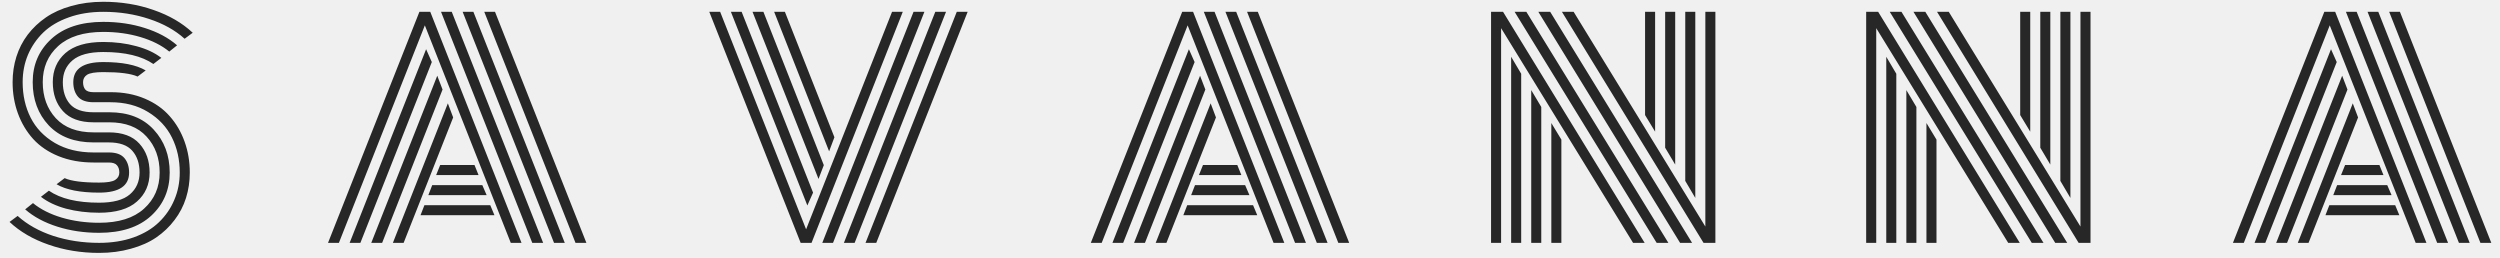
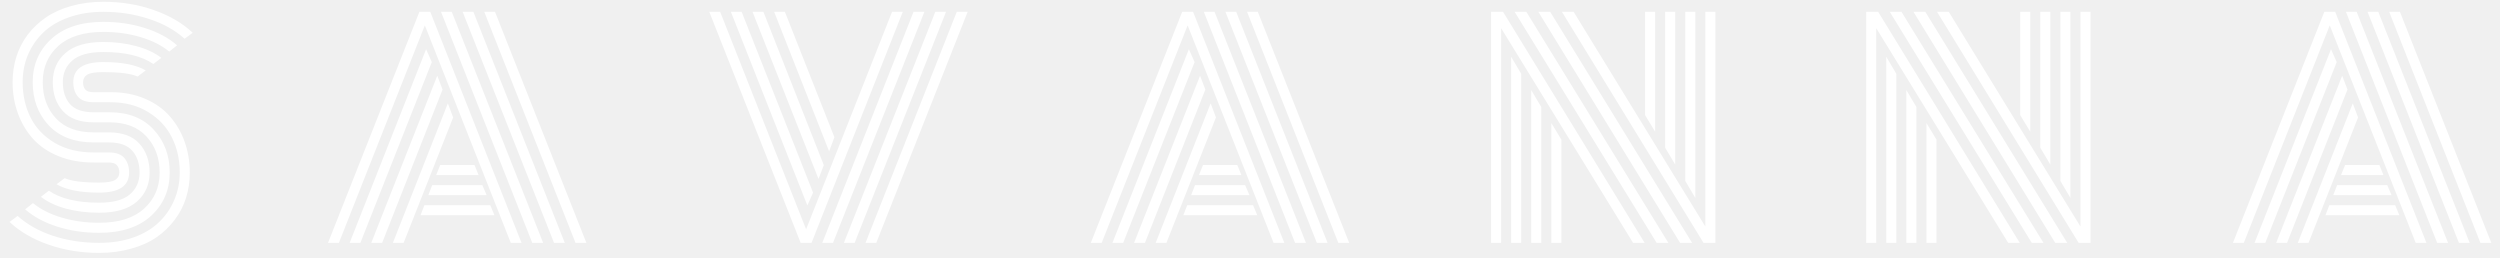
<svg xmlns="http://www.w3.org/2000/svg" width="175" height="18" viewBox="0 0 175 18" fill="none">
-   <path d="M7.728 7.156H6.546C6.045 7.156 5.684 7.029 5.463 6.775C5.241 6.515 5.13 6.173 5.13 5.75C5.13 4.812 5.83 4.344 7.23 4.344C8.545 4.344 9.535 4.539 10.199 4.93L9.632 5.359C9.177 5.151 8.376 5.047 7.23 5.047C6.67 5.047 6.293 5.109 6.097 5.232C5.908 5.356 5.814 5.529 5.814 5.75C5.814 5.971 5.866 6.144 5.97 6.268C6.074 6.391 6.267 6.453 6.546 6.453H7.757C8.636 6.453 9.427 6.603 10.13 6.902C10.84 7.202 11.423 7.612 11.879 8.133C12.334 8.647 12.683 9.243 12.923 9.92C13.164 10.591 13.285 11.31 13.285 12.078C13.285 12.703 13.197 13.296 13.021 13.855C12.845 14.415 12.578 14.93 12.22 15.398C11.869 15.867 11.442 16.274 10.941 16.619C10.446 16.958 9.854 17.221 9.164 17.41C8.48 17.605 7.738 17.703 6.937 17.703C5.681 17.703 4.502 17.511 3.402 17.127C2.308 16.749 1.397 16.219 0.668 15.535L1.234 15.115C1.898 15.714 2.728 16.18 3.724 16.512C4.727 16.837 5.798 17 6.937 17C7.829 17 8.633 16.873 9.349 16.619C10.072 16.359 10.664 16.004 11.127 15.555C11.595 15.105 11.953 14.585 12.201 13.992C12.455 13.4 12.582 12.762 12.582 12.078C12.582 11.173 12.399 10.356 12.035 9.627C11.67 8.891 11.114 8.296 10.365 7.84C9.623 7.384 8.744 7.156 7.728 7.156ZM6.546 7.859H7.66C8.981 7.859 10.013 8.263 10.755 9.07C11.504 9.878 11.879 10.88 11.879 12.078C11.879 13.296 11.446 14.305 10.58 15.105C9.714 15.9 8.5 16.297 6.937 16.297C5.895 16.297 4.922 16.154 4.017 15.867C3.112 15.581 2.36 15.177 1.761 14.656L2.308 14.217C2.842 14.653 3.513 14.992 4.32 15.232C5.134 15.473 6.006 15.594 6.937 15.594C8.311 15.594 9.359 15.265 10.082 14.607C10.811 13.95 11.175 13.107 11.175 12.078C11.175 11.062 10.869 10.223 10.257 9.559C9.652 8.895 8.783 8.562 7.65 8.562H6.546C5.596 8.562 4.883 8.302 4.408 7.781C3.933 7.26 3.695 6.583 3.695 5.75C3.695 4.917 3.988 4.24 4.574 3.719C5.166 3.198 6.052 2.938 7.23 2.938C8.057 2.938 8.825 3.035 9.535 3.23C10.244 3.419 10.83 3.693 11.293 4.051L10.736 4.48C9.922 3.921 8.754 3.641 7.23 3.641C6.247 3.641 5.528 3.836 5.072 4.227C4.623 4.611 4.398 5.118 4.398 5.75C4.398 6.388 4.564 6.899 4.896 7.283C5.235 7.667 5.785 7.859 6.546 7.859ZM6.546 9.266H7.621C8.571 9.266 9.284 9.529 9.759 10.057C10.235 10.584 10.472 11.258 10.472 12.078C10.472 12.912 10.176 13.588 9.584 14.109C8.998 14.63 8.116 14.891 6.937 14.891C6.11 14.891 5.339 14.796 4.623 14.607C3.913 14.412 3.327 14.135 2.865 13.777L3.421 13.348C4.235 13.908 5.407 14.188 6.937 14.188C7.92 14.188 8.636 13.995 9.086 13.611C9.541 13.221 9.769 12.71 9.769 12.078C9.769 11.447 9.6 10.939 9.261 10.555C8.923 10.164 8.373 9.969 7.611 9.969H6.546C5.212 9.969 4.167 9.572 3.412 8.777C2.663 7.977 2.289 6.967 2.289 5.75C2.289 4.533 2.722 3.527 3.587 2.732C4.453 1.932 5.668 1.531 7.23 1.531C8.272 1.531 9.242 1.674 10.14 1.961C11.045 2.247 11.797 2.651 12.396 3.172L11.849 3.611C11.315 3.175 10.645 2.837 9.838 2.596C9.03 2.355 8.161 2.234 7.23 2.234C5.856 2.234 4.805 2.563 4.076 3.221C3.353 3.878 2.992 4.721 2.992 5.75C2.992 6.772 3.298 7.615 3.91 8.279C4.522 8.937 5.401 9.266 6.546 9.266ZM6.546 10.672H7.621C8.122 10.672 8.483 10.802 8.705 11.062C8.926 11.323 9.037 11.662 9.037 12.078C9.037 13.016 8.337 13.484 6.937 13.484C5.615 13.484 4.623 13.289 3.959 12.898L4.525 12.469C4.981 12.677 5.785 12.781 6.937 12.781C7.497 12.781 7.871 12.719 8.06 12.596C8.255 12.472 8.353 12.3 8.353 12.078C8.353 11.863 8.298 11.694 8.187 11.57C8.083 11.44 7.888 11.375 7.601 11.375H6.546C5.648 11.375 4.834 11.229 4.105 10.935C3.382 10.643 2.787 10.239 2.318 9.725C1.856 9.21 1.501 8.615 1.254 7.938C1.006 7.26 0.882 6.531 0.882 5.75C0.882 5.125 0.97 4.533 1.146 3.973C1.322 3.413 1.586 2.898 1.937 2.43C2.295 1.961 2.722 1.557 3.216 1.219C3.718 0.874 4.31 0.607 4.994 0.418C5.684 0.223 6.429 0.125 7.23 0.125C8.487 0.125 9.662 0.317 10.755 0.701C11.849 1.079 12.761 1.609 13.49 2.293L12.923 2.713C12.259 2.114 11.429 1.652 10.433 1.326C9.437 0.994 8.369 0.828 7.23 0.828C6.338 0.828 5.531 0.958 4.808 1.219C4.092 1.473 3.5 1.824 3.031 2.273C2.569 2.723 2.211 3.243 1.957 3.836C1.709 4.428 1.586 5.066 1.586 5.75C1.586 6.668 1.771 7.495 2.142 8.23C2.513 8.966 3.08 9.559 3.841 10.008C4.603 10.45 5.505 10.672 6.546 10.672ZM30.53 12.254L30.813 11.551H33.215L33.498 12.254H30.53ZM29.983 13.66L30.256 12.957H33.762L34.065 13.66H29.983ZM29.436 15.066L29.709 14.363H34.319L34.612 15.066H29.436ZM23.723 17H22.961L29.358 0.828H30.119L36.506 17H35.754L29.739 1.775L23.723 17ZM29.827 3.445L30.227 4.344L25.227 17H24.475L29.827 3.445ZM30.608 5.301L30.979 6.268L26.75 17H25.989L30.608 5.301ZM31.35 7.234L31.721 8.221L28.254 17H27.502L31.35 7.234ZM41.047 17H40.285L33.899 0.828H34.651L41.047 17ZM33.137 0.828L39.534 17H38.782L32.385 0.828H33.137ZM31.623 0.828L38.02 17H37.258L30.872 0.828H31.623ZM49.65 0.828H50.411L56.427 16.053L62.443 0.828H63.194L56.808 17H56.046L49.65 0.828ZM56.915 13.484L56.515 14.383L51.163 0.828H51.915L56.915 13.484ZM57.667 11.56L57.296 12.527L52.677 0.828H53.439L57.667 11.56ZM58.409 9.607L58.038 10.594L54.191 0.828H54.943L58.409 9.607ZM66.974 0.828H67.736L61.339 17H60.587L66.974 0.828ZM65.47 0.828H66.222L59.825 17H59.073L65.47 0.828ZM63.947 0.828H64.708L58.312 17H57.56L63.947 0.828ZM83.926 12.254L84.209 11.551H86.611L86.894 12.254H83.926ZM83.379 13.66L83.652 12.957H87.158L87.461 13.66H83.379ZM82.832 15.066L83.106 14.363H87.715L88.008 15.066H82.832ZM77.119 17H76.357L82.754 0.828H83.516L89.902 17H89.15L83.135 1.775L77.119 17ZM83.223 3.445L83.623 4.344L78.623 17H77.871L83.223 3.445ZM84.004 5.301L84.375 6.268L80.147 17H79.385L84.004 5.301ZM84.746 7.234L85.117 8.221L81.65 17H80.898L84.746 7.234ZM94.443 17H93.682L87.295 0.828H88.047L94.443 17ZM86.533 0.828L92.93 17H92.178L85.781 0.828H86.533ZM85.019 0.828L91.416 17H90.654L84.268 0.828H85.019ZM115.858 9.217L115.155 8.055V0.828H115.858V9.217ZM117.264 11.521L116.561 10.34V0.828H117.264V11.521ZM118.671 13.855L117.968 12.664V0.828H118.671V13.855ZM108.593 8.611L109.296 9.773V17H108.593V8.611ZM107.186 6.307L107.889 7.488V17H107.186V6.307ZM105.78 3.973L106.483 5.164V17H105.78V3.973ZM106.024 0.828H106.845L116.786 17H115.966L106.024 0.828ZM107.684 0.828H108.514L118.446 17H117.606L107.684 0.828ZM109.335 0.828H110.155L119.374 15.857V0.828H120.077V17C120.077 17 119.8 17 119.247 17L109.335 0.828ZM105.077 1.971V17H104.374V0.828C104.374 0.828 104.654 0.828 105.214 0.828L115.126 17H114.315L105.077 1.971ZM142.117 9.217L141.414 8.055V0.828H142.117V9.217ZM143.523 11.521L142.82 10.34V0.828H143.523V11.521ZM144.929 13.855L144.226 12.664V0.828H144.929V13.855ZM134.851 8.611L135.554 9.773V17H134.851V8.611ZM133.445 6.307L134.148 7.488V17H133.445V6.307ZM132.039 3.973L132.742 5.164V17H132.039V3.973ZM132.283 0.828H133.103L143.045 17H142.224L132.283 0.828ZM133.943 0.828H134.773L144.705 17H143.865L133.943 0.828ZM135.593 0.828H136.414L145.632 15.857V0.828H146.336V17C146.336 17 146.059 17 145.505 17L135.593 0.828ZM131.336 1.971V17H130.632V0.828C130.632 0.828 130.912 0.828 131.472 0.828L141.384 17H140.574L131.336 1.971ZM163.873 12.254L164.157 11.551H166.559L166.842 12.254H163.873ZM163.327 13.66L163.6 12.957H167.106L167.409 13.66H163.327ZM162.78 15.066L163.053 14.363H167.663L167.955 15.066H162.78ZM157.067 17H156.305L162.702 0.828H163.463L169.85 17H169.098L163.082 1.775L157.067 17ZM163.17 3.445L163.571 4.344L158.571 17H157.819L163.17 3.445ZM163.952 5.301L164.323 6.268L160.094 17H159.332L163.952 5.301ZM164.694 7.234L165.065 8.221L161.598 17H160.846L164.694 7.234ZM174.391 17H173.629L167.243 0.828H167.995L174.391 17ZM166.481 0.828L172.877 17H172.125L165.729 0.828H166.481ZM164.967 0.828L171.364 17H170.602L164.215 0.828H164.967Z" fill="#272727" />
+   <path d="M7.728 7.156H6.546C6.045 7.156 5.684 7.029 5.463 6.775C5.241 6.515 5.13 6.173 5.13 5.75C5.13 4.812 5.83 4.344 7.23 4.344C8.545 4.344 9.535 4.539 10.199 4.93L9.632 5.359C9.177 5.151 8.376 5.047 7.23 5.047C6.67 5.047 6.293 5.109 6.097 5.232C5.908 5.356 5.814 5.529 5.814 5.75C5.814 5.971 5.866 6.144 5.97 6.268C6.074 6.391 6.267 6.453 6.546 6.453H7.757C8.636 6.453 9.427 6.603 10.13 6.902C10.84 7.202 11.423 7.612 11.879 8.133C12.334 8.647 12.683 9.243 12.923 9.92C13.164 10.591 13.285 11.31 13.285 12.078C13.285 12.703 13.197 13.296 13.021 13.855C12.845 14.415 12.578 14.93 12.22 15.398C11.869 15.867 11.442 16.274 10.941 16.619C10.446 16.958 9.854 17.221 9.164 17.41C8.48 17.605 7.738 17.703 6.937 17.703C5.681 17.703 4.502 17.511 3.402 17.127C2.308 16.749 1.397 16.219 0.668 15.535L1.234 15.115C1.898 15.714 2.728 16.18 3.724 16.512C4.727 16.837 5.798 17 6.937 17C7.829 17 8.633 16.873 9.349 16.619C10.072 16.359 10.664 16.004 11.127 15.555C11.595 15.105 11.953 14.585 12.201 13.992C12.455 13.4 12.582 12.762 12.582 12.078C12.582 11.173 12.399 10.356 12.035 9.627C11.67 8.891 11.114 8.296 10.365 7.84C9.623 7.384 8.744 7.156 7.728 7.156ZM6.546 7.859H7.66C8.981 7.859 10.013 8.263 10.755 9.07C11.504 9.878 11.879 10.88 11.879 12.078C11.879 13.296 11.446 14.305 10.58 15.105C9.714 15.9 8.5 16.297 6.937 16.297C5.895 16.297 4.922 16.154 4.017 15.867C3.112 15.581 2.36 15.177 1.761 14.656L2.308 14.217C2.842 14.653 3.513 14.992 4.32 15.232C5.134 15.473 6.006 15.594 6.937 15.594C8.311 15.594 9.359 15.265 10.082 14.607C10.811 13.95 11.175 13.107 11.175 12.078C11.175 11.062 10.869 10.223 10.257 9.559C9.652 8.895 8.783 8.562 7.65 8.562H6.546C5.596 8.562 4.883 8.302 4.408 7.781C3.933 7.26 3.695 6.583 3.695 5.75C3.695 4.917 3.988 4.24 4.574 3.719C5.166 3.198 6.052 2.938 7.23 2.938C8.057 2.938 8.825 3.035 9.535 3.23C10.244 3.419 10.83 3.693 11.293 4.051L10.736 4.48C9.922 3.921 8.754 3.641 7.23 3.641C6.247 3.641 5.528 3.836 5.072 4.227C4.623 4.611 4.398 5.118 4.398 5.75C4.398 6.388 4.564 6.899 4.896 7.283C5.235 7.667 5.785 7.859 6.546 7.859ZM6.546 9.266H7.621C8.571 9.266 9.284 9.529 9.759 10.057C10.235 10.584 10.472 11.258 10.472 12.078C10.472 12.912 10.176 13.588 9.584 14.109C8.998 14.63 8.116 14.891 6.937 14.891C6.11 14.891 5.339 14.796 4.623 14.607C3.913 14.412 3.327 14.135 2.865 13.777L3.421 13.348C4.235 13.908 5.407 14.188 6.937 14.188C7.92 14.188 8.636 13.995 9.086 13.611C9.541 13.221 9.769 12.71 9.769 12.078C9.769 11.447 9.6 10.939 9.261 10.555C8.923 10.164 8.373 9.969 7.611 9.969H6.546C5.212 9.969 4.167 9.572 3.412 8.777C2.663 7.977 2.289 6.967 2.289 5.75C2.289 4.533 2.722 3.527 3.587 2.732C4.453 1.932 5.668 1.531 7.23 1.531C8.272 1.531 9.242 1.674 10.14 1.961C11.045 2.247 11.797 2.651 12.396 3.172L11.849 3.611C11.315 3.175 10.645 2.837 9.838 2.596C9.03 2.355 8.161 2.234 7.23 2.234C5.856 2.234 4.805 2.563 4.076 3.221C3.353 3.878 2.992 4.721 2.992 5.75C2.992 6.772 3.298 7.615 3.91 8.279C4.522 8.937 5.401 9.266 6.546 9.266ZM6.546 10.672H7.621C8.122 10.672 8.483 10.802 8.705 11.062C8.926 11.323 9.037 11.662 9.037 12.078C9.037 13.016 8.337 13.484 6.937 13.484C5.615 13.484 4.623 13.289 3.959 12.898L4.525 12.469C4.981 12.677 5.785 12.781 6.937 12.781C7.497 12.781 7.871 12.719 8.06 12.596C8.255 12.472 8.353 12.3 8.353 12.078C8.353 11.863 8.298 11.694 8.187 11.57C8.083 11.44 7.888 11.375 7.601 11.375H6.546C5.648 11.375 4.834 11.229 4.105 10.935C3.382 10.643 2.787 10.239 2.318 9.725C1.856 9.21 1.501 8.615 1.254 7.938C1.006 7.26 0.882 6.531 0.882 5.75C0.882 5.125 0.97 4.533 1.146 3.973C1.322 3.413 1.586 2.898 1.937 2.43C2.295 1.961 2.722 1.557 3.216 1.219C3.718 0.874 4.31 0.607 4.994 0.418C5.684 0.223 6.429 0.125 7.23 0.125C8.487 0.125 9.662 0.317 10.755 0.701C11.849 1.079 12.761 1.609 13.49 2.293L12.923 2.713C12.259 2.114 11.429 1.652 10.433 1.326C9.437 0.994 8.369 0.828 7.23 0.828C6.338 0.828 5.531 0.958 4.808 1.219C4.092 1.473 3.5 1.824 3.031 2.273C2.569 2.723 2.211 3.243 1.957 3.836C1.709 4.428 1.586 5.066 1.586 5.75C1.586 6.668 1.771 7.495 2.142 8.23C2.513 8.966 3.08 9.559 3.841 10.008C4.603 10.45 5.505 10.672 6.546 10.672ZM30.53 12.254L30.813 11.551H33.215L33.498 12.254H30.53ZM29.983 13.66L30.256 12.957H33.762L34.065 13.66H29.983ZM29.436 15.066L29.709 14.363H34.319L34.612 15.066H29.436ZM23.723 17H22.961L29.358 0.828H30.119L36.506 17H35.754L29.739 1.775L23.723 17ZM29.827 3.445L30.227 4.344L25.227 17H24.475L29.827 3.445ZM30.608 5.301L30.979 6.268L26.75 17H25.989L30.608 5.301ZM31.35 7.234L31.721 8.221L28.254 17H27.502L31.35 7.234ZM41.047 17H40.285L33.899 0.828H34.651L41.047 17ZM33.137 0.828L39.534 17H38.782L32.385 0.828H33.137ZM31.623 0.828L38.02 17H37.258L30.872 0.828H31.623ZM49.65 0.828H50.411L56.427 16.053L62.443 0.828H63.194L56.808 17H56.046L49.65 0.828ZM56.915 13.484L56.515 14.383L51.163 0.828H51.915L56.915 13.484ZM57.667 11.56L57.296 12.527L52.677 0.828H53.439L57.667 11.56ZM58.409 9.607L58.038 10.594L54.191 0.828H54.943L58.409 9.607ZM66.974 0.828H67.736L61.339 17H60.587L66.974 0.828ZM65.47 0.828H66.222L59.825 17H59.073L65.47 0.828ZM63.947 0.828H64.708L58.312 17H57.56L63.947 0.828ZM83.926 12.254L84.209 11.551H86.611L86.894 12.254H83.926ZM83.379 13.66L83.652 12.957H87.158L87.461 13.66H83.379ZM82.832 15.066L83.106 14.363H87.715L88.008 15.066H82.832ZM77.119 17H76.357L82.754 0.828H83.516L89.902 17H89.15L83.135 1.775L77.119 17ZM83.223 3.445L83.623 4.344L78.623 17H77.871L83.223 3.445ZM84.004 5.301L84.375 6.268L80.147 17H79.385L84.004 5.301ZM84.746 7.234L85.117 8.221L81.65 17H80.898L84.746 7.234ZM94.443 17H93.682L87.295 0.828H88.047L94.443 17ZM86.533 0.828L92.93 17H92.178L85.781 0.828H86.533ZM85.019 0.828L91.416 17H90.654L84.268 0.828H85.019ZM115.858 9.217L115.155 8.055V0.828H115.858V9.217ZM117.264 11.521L116.561 10.34V0.828H117.264V11.521ZM118.671 13.855L117.968 12.664V0.828H118.671V13.855ZM108.593 8.611L109.296 9.773V17H108.593V8.611ZM107.186 6.307L107.889 7.488V17H107.186V6.307ZM105.78 3.973L106.483 5.164V17H105.78V3.973ZM106.024 0.828H106.845L116.786 17H115.966L106.024 0.828ZM107.684 0.828H108.514L118.446 17H117.606L107.684 0.828ZM109.335 0.828H110.155L119.374 15.857V0.828H120.077V17C120.077 17 119.8 17 119.247 17L109.335 0.828ZM105.077 1.971V17H104.374V0.828C104.374 0.828 104.654 0.828 105.214 0.828L115.126 17H114.315L105.077 1.971ZM142.117 9.217L141.414 8.055V0.828H142.117V9.217ZM143.523 11.521L142.82 10.34V0.828H143.523V11.521ZM144.929 13.855L144.226 12.664V0.828H144.929V13.855ZM134.851 8.611L135.554 9.773V17H134.851V8.611ZM133.445 6.307L134.148 7.488V17H133.445V6.307ZM132.039 3.973L132.742 5.164V17H132.039V3.973ZM132.283 0.828H133.103L143.045 17H142.224L132.283 0.828ZM133.943 0.828H134.773L144.705 17H143.865L133.943 0.828ZM135.593 0.828H136.414L145.632 15.857V0.828H146.336V17C146.336 17 146.059 17 145.505 17L135.593 0.828ZM131.336 1.971V17H130.632V0.828C130.632 0.828 130.912 0.828 131.472 0.828L141.384 17H140.574L131.336 1.971ZM163.873 12.254L164.157 11.551H166.559L166.842 12.254H163.873ZM163.327 13.66L163.6 12.957H167.106L167.409 13.66H163.327ZM162.78 15.066L163.053 14.363H167.663L167.955 15.066H162.78ZM157.067 17H156.305L162.702 0.828H163.463L169.85 17H169.098L163.082 1.775L157.067 17ZM163.17 3.445L163.571 4.344L158.571 17H157.819L163.17 3.445ZM163.952 5.301L164.323 6.268L160.094 17H159.332L163.952 5.301ZM164.694 7.234L165.065 8.221L161.598 17H160.846L164.694 7.234ZM174.391 17H173.629L167.243 0.828H167.995L174.391 17ZM166.481 0.828L172.877 17H172.125L165.729 0.828H166.481ZM164.967 0.828L171.364 17H170.602L164.215 0.828H164.967Z" fill="white" />
</svg>
